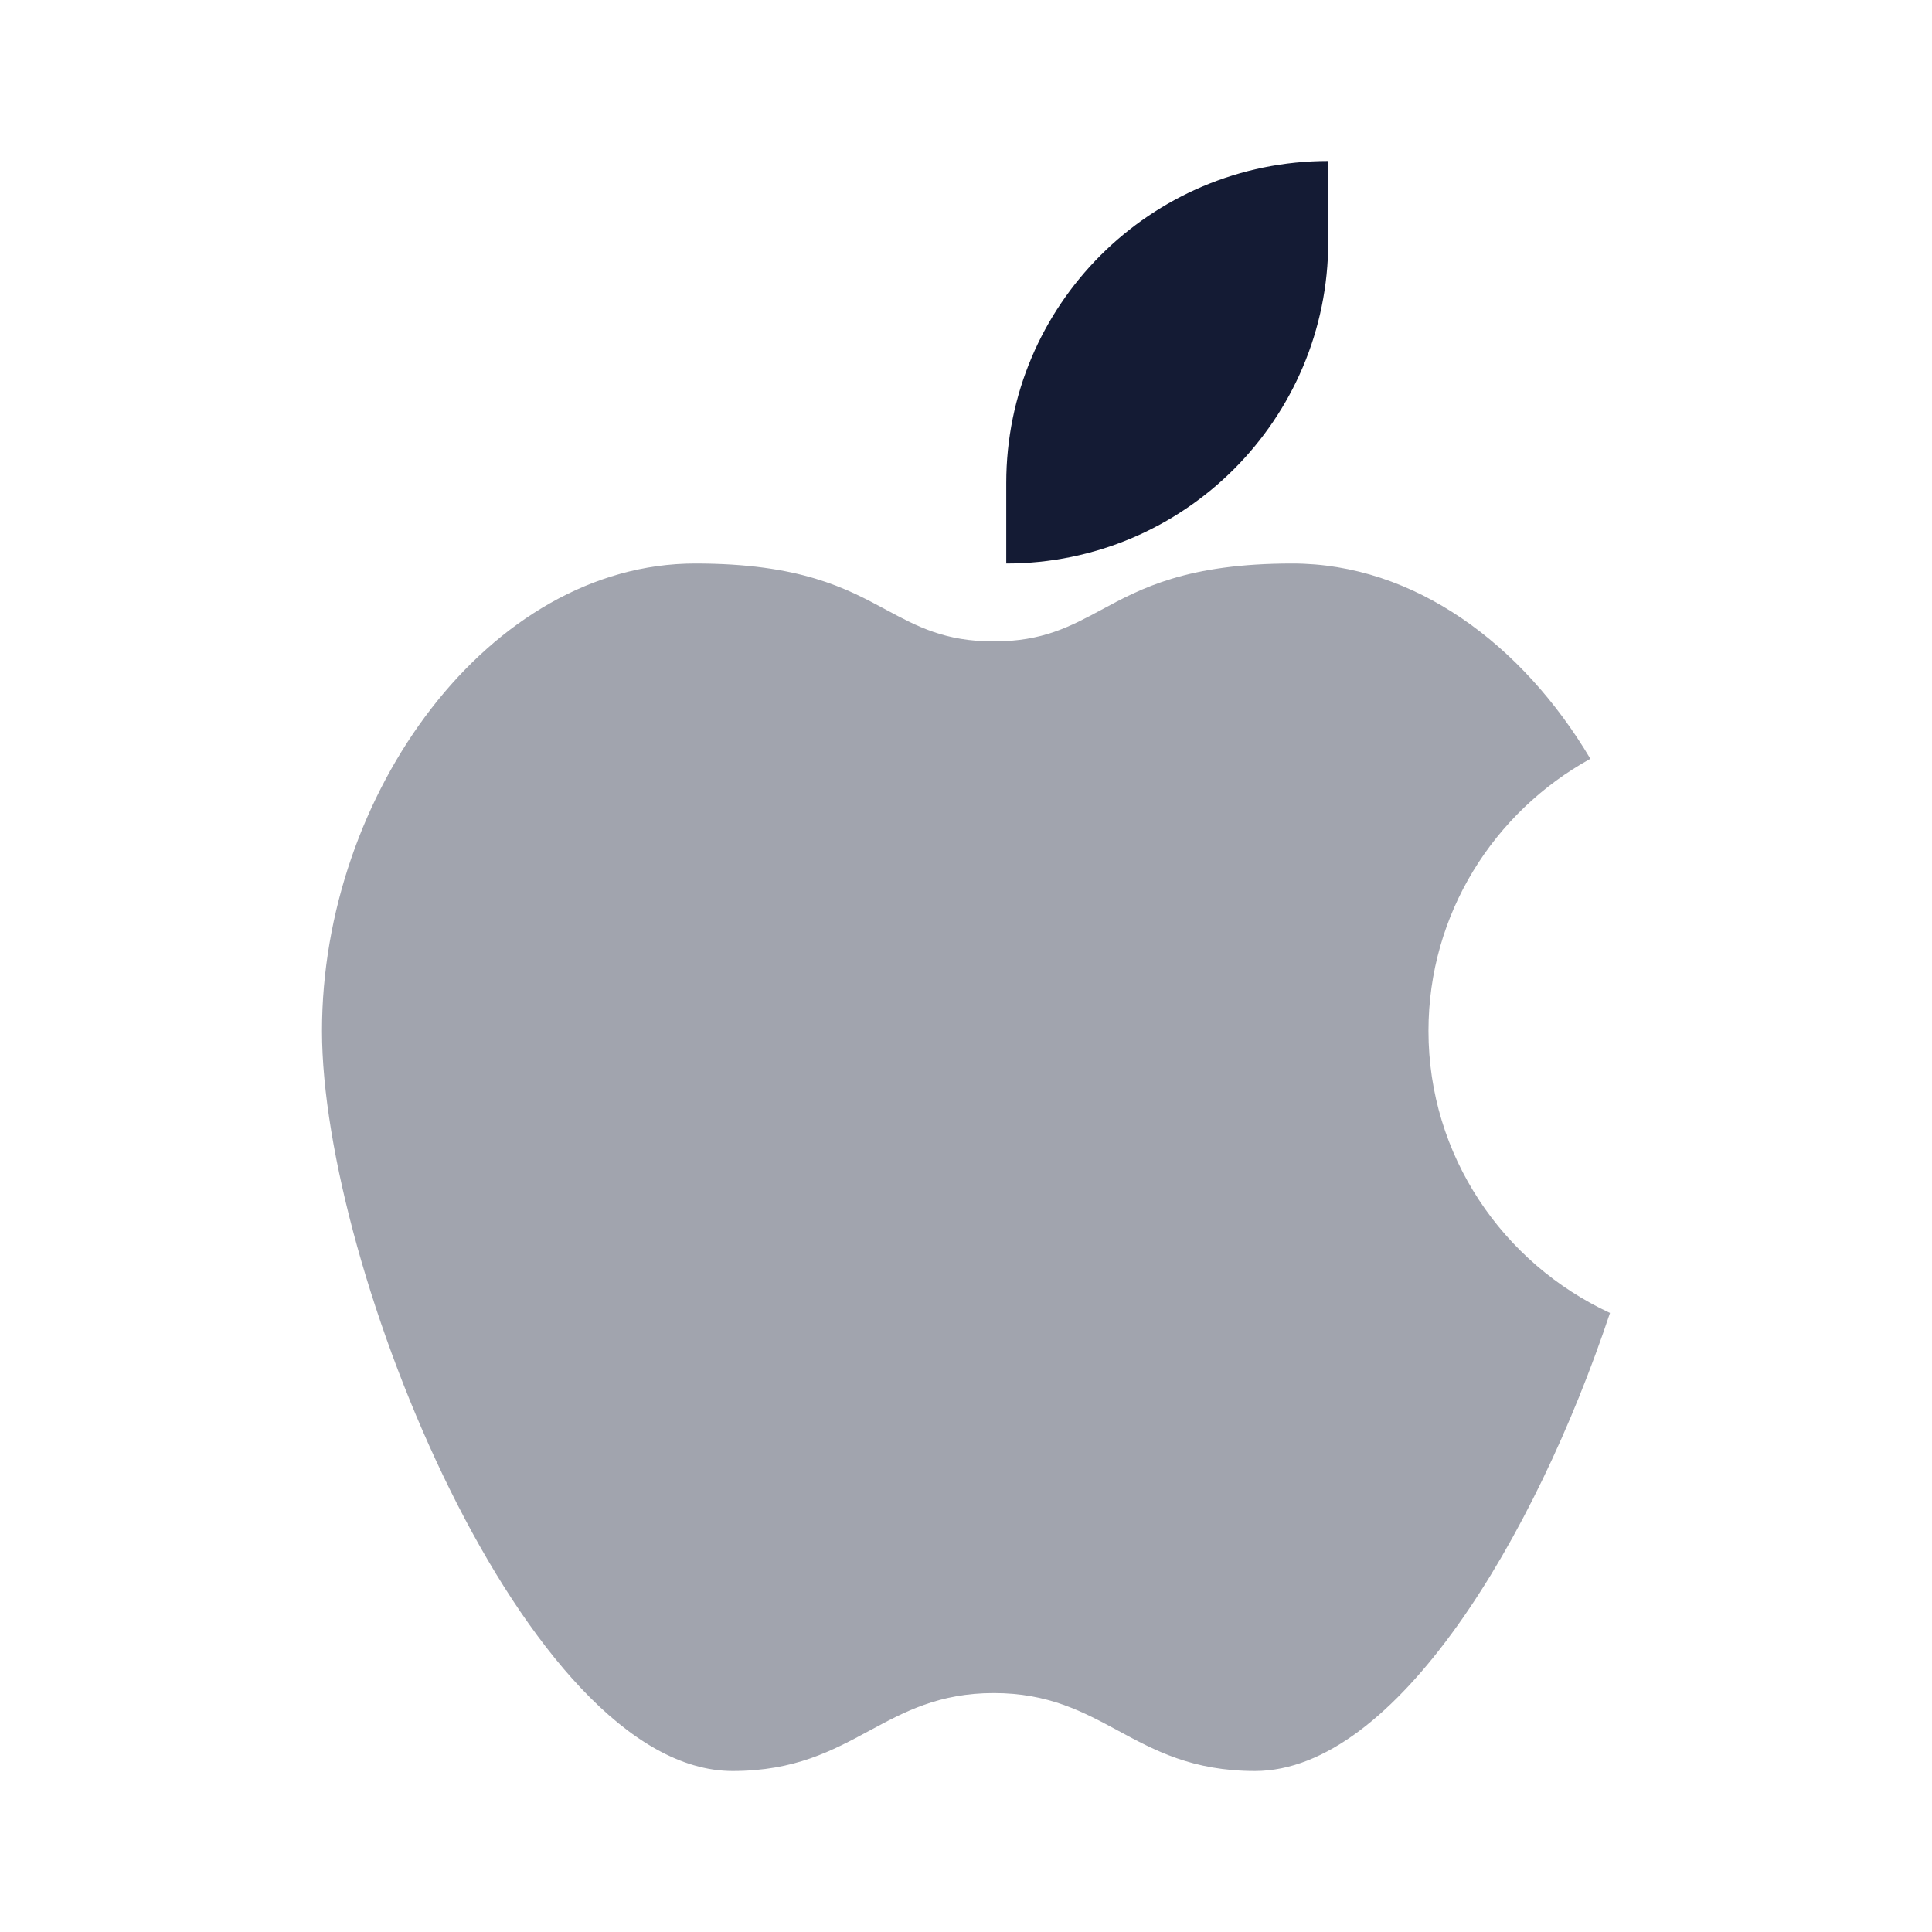
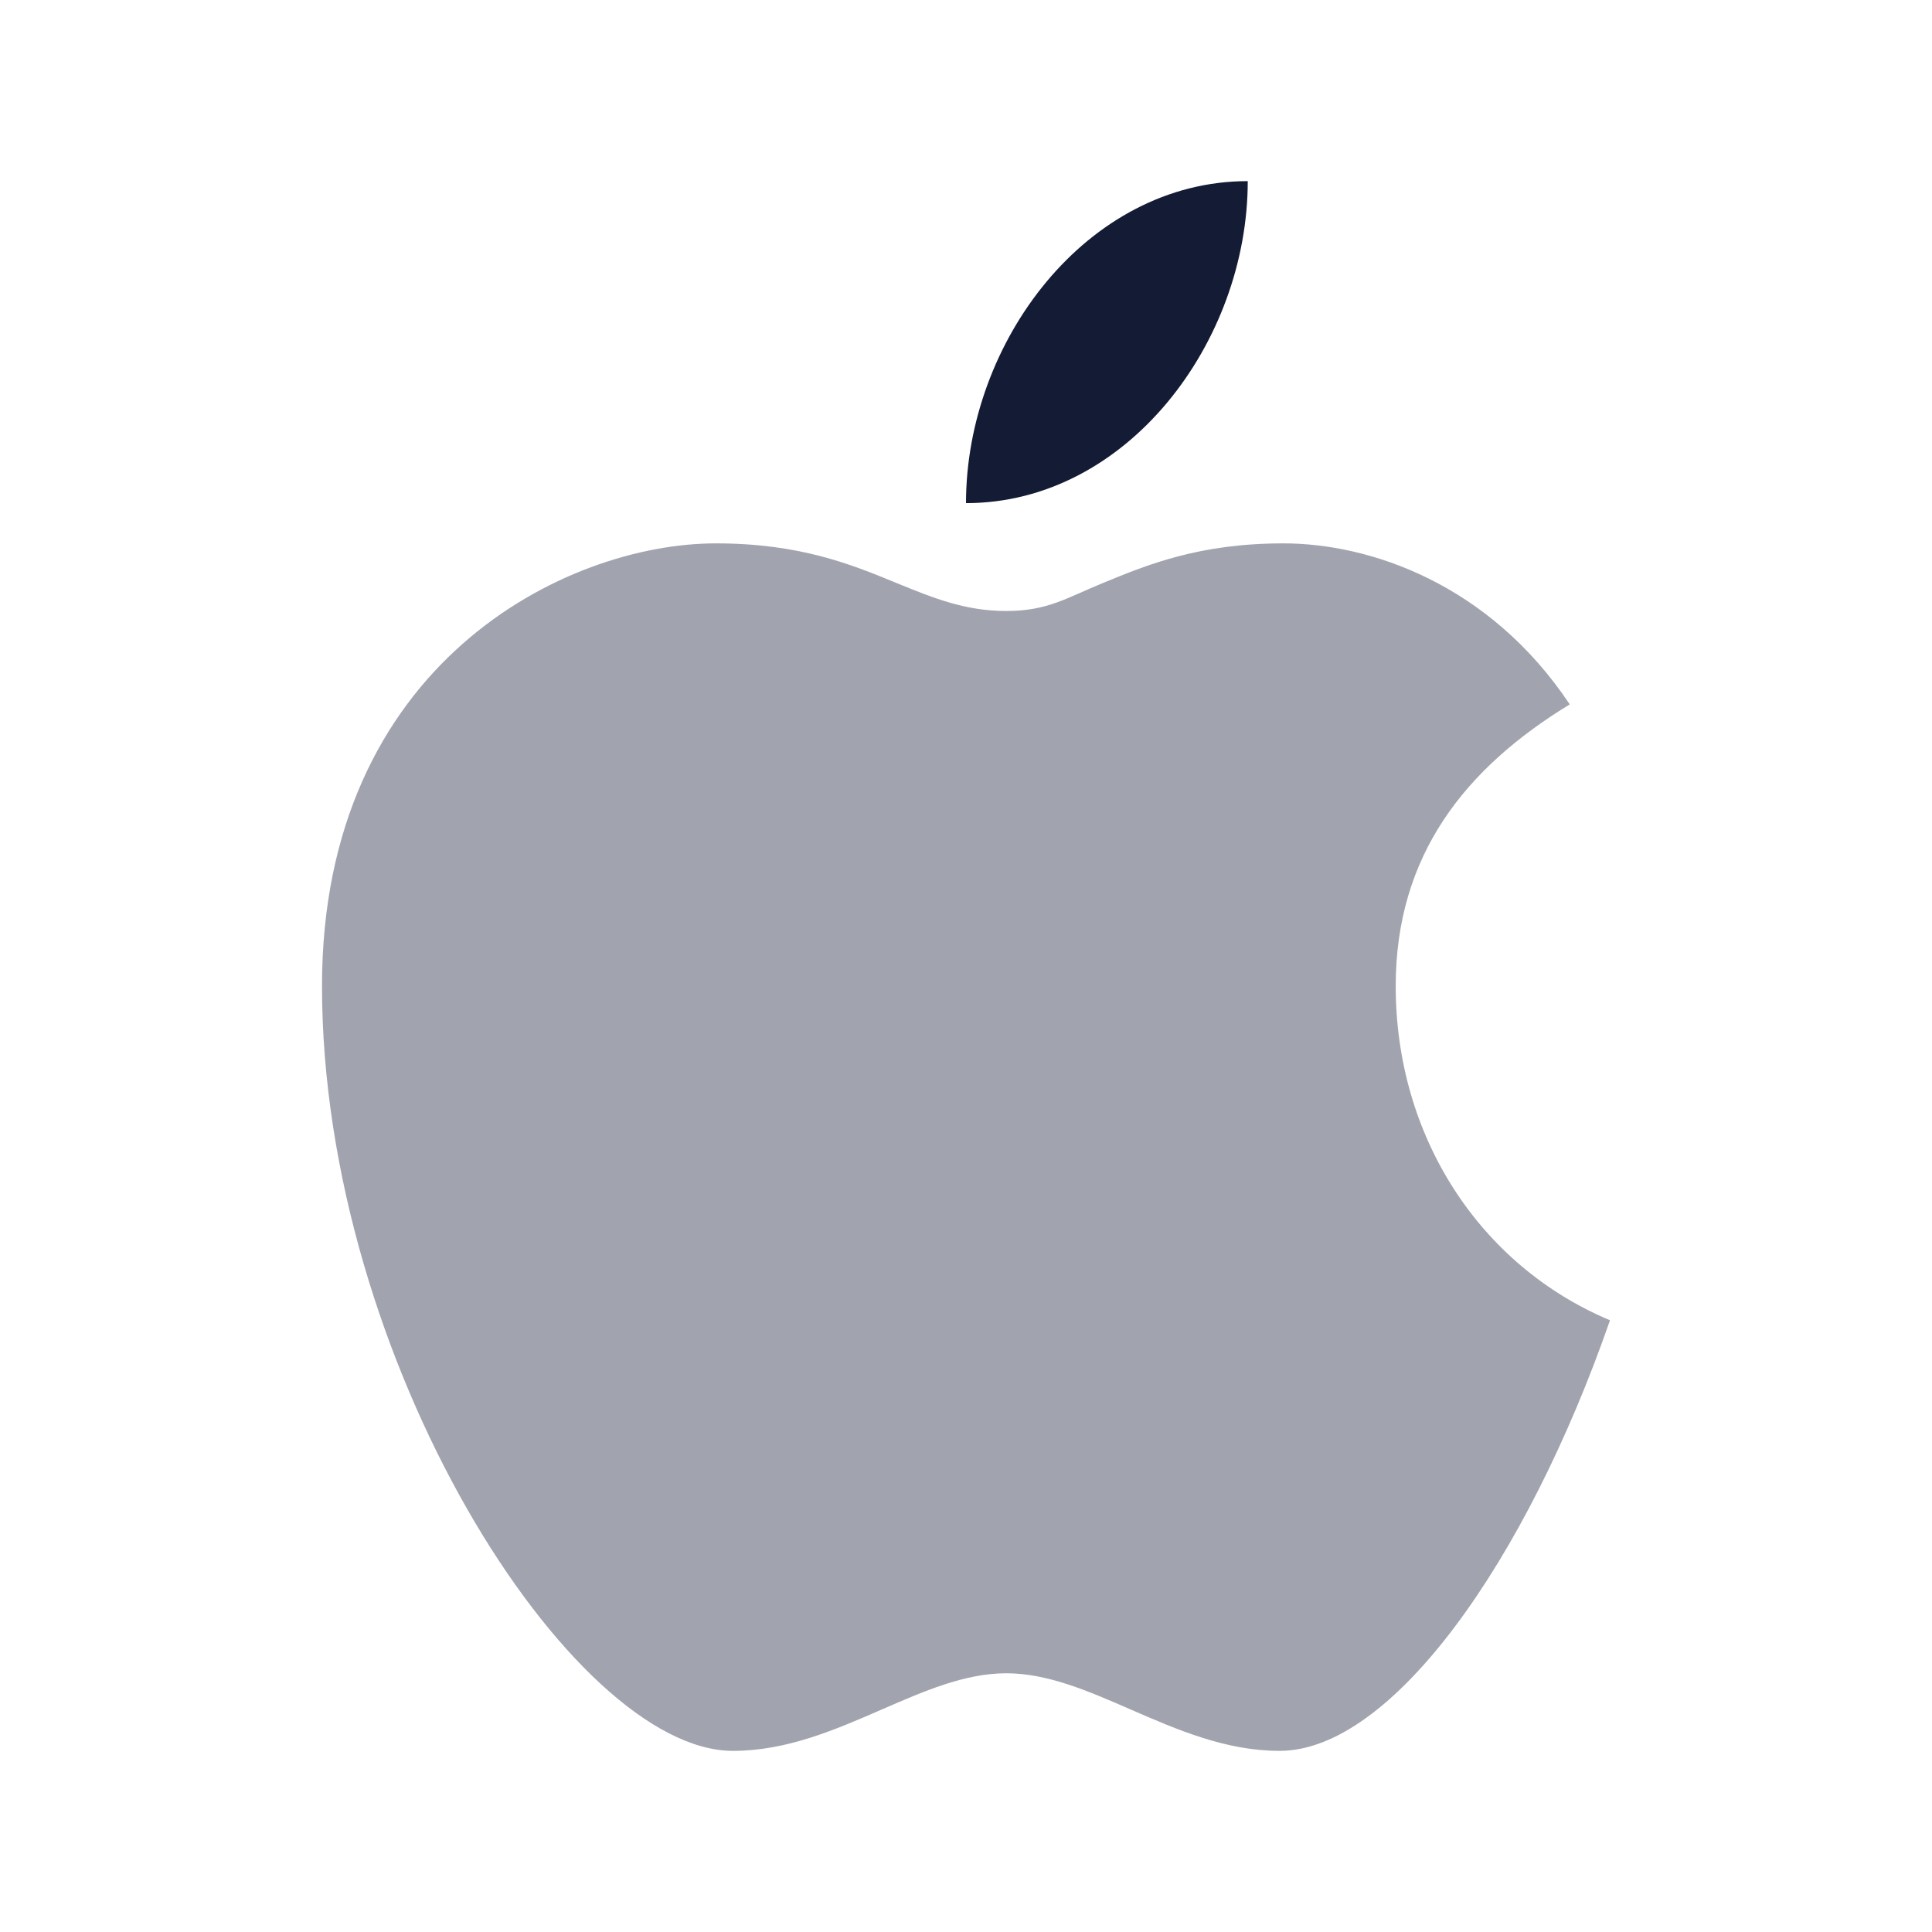
<svg xmlns="http://www.w3.org/2000/svg" width="24" height="24" viewBox="0 0 24 24" fill="none">
-   <path opacity="0.4" d="M10.799 21.5C10.341 21.747 9.874 22 9.1 22C6.539 22 4 15.746 4 12.806C4 9.867 6.076 7 8.636 7C9.942 7 10.512 7.307 11.01 7.576C11.396 7.783 11.738 7.968 12.345 7.968C12.952 7.968 13.294 7.783 13.68 7.576C14.177 7.307 14.748 7 16.054 7C17.567 7 18.91 8.001 19.756 9.426C18.556 10.088 17.745 11.354 17.745 12.806C17.745 14.355 18.667 15.691 20 16.31C19.072 19.092 17.336 22 15.59 22C14.816 22 14.348 21.747 13.891 21.5C13.454 21.264 13.025 21.032 12.345 21.032C11.665 21.032 11.236 21.264 10.799 21.5Z" fill="#141B34" />
-   <path d="M16.5 2V3C16.5 5.209 14.709 7 12.5 7V6C12.5 3.791 14.291 2 16.5 2Z" fill="#141B34" />
+   <path d="M12 6.25C12 4.25 13.5 2.25 15.5 2.25C15.5 4.25 14 6.25 12 6.25Z" fill="#141B34" />
+   <path opacity="0.4" d="M12.5 7.59C11.985 7.59 11.587 7.426 11.141 7.244C10.578 7.012 9.939 6.75 8.893 6.75C7.022 6.75 4 8.249 4 12.249C4 16.902 7.105 21.75 9.105 21.75C9.774 21.75 10.377 21.487 10.954 21.236C11.482 21.006 11.987 20.786 12.5 20.786C13.013 20.786 13.518 21.006 14.046 21.236C14.623 21.487 15.226 21.75 15.895 21.75C17.288 21.75 18.957 19.399 20 16.401C18.379 15.72 17.338 14.118 17.338 12.25C17.338 10.621 18.204 9.54 19.5 8.75C18.5 7.25 17.013 6.75 15.945 6.75C14.899 6.75 14.26 7.012 13.697 7.244C13.251 7.426 13.015 7.59 12.5 7.59Z" fill="#141B34" />
</svg>
